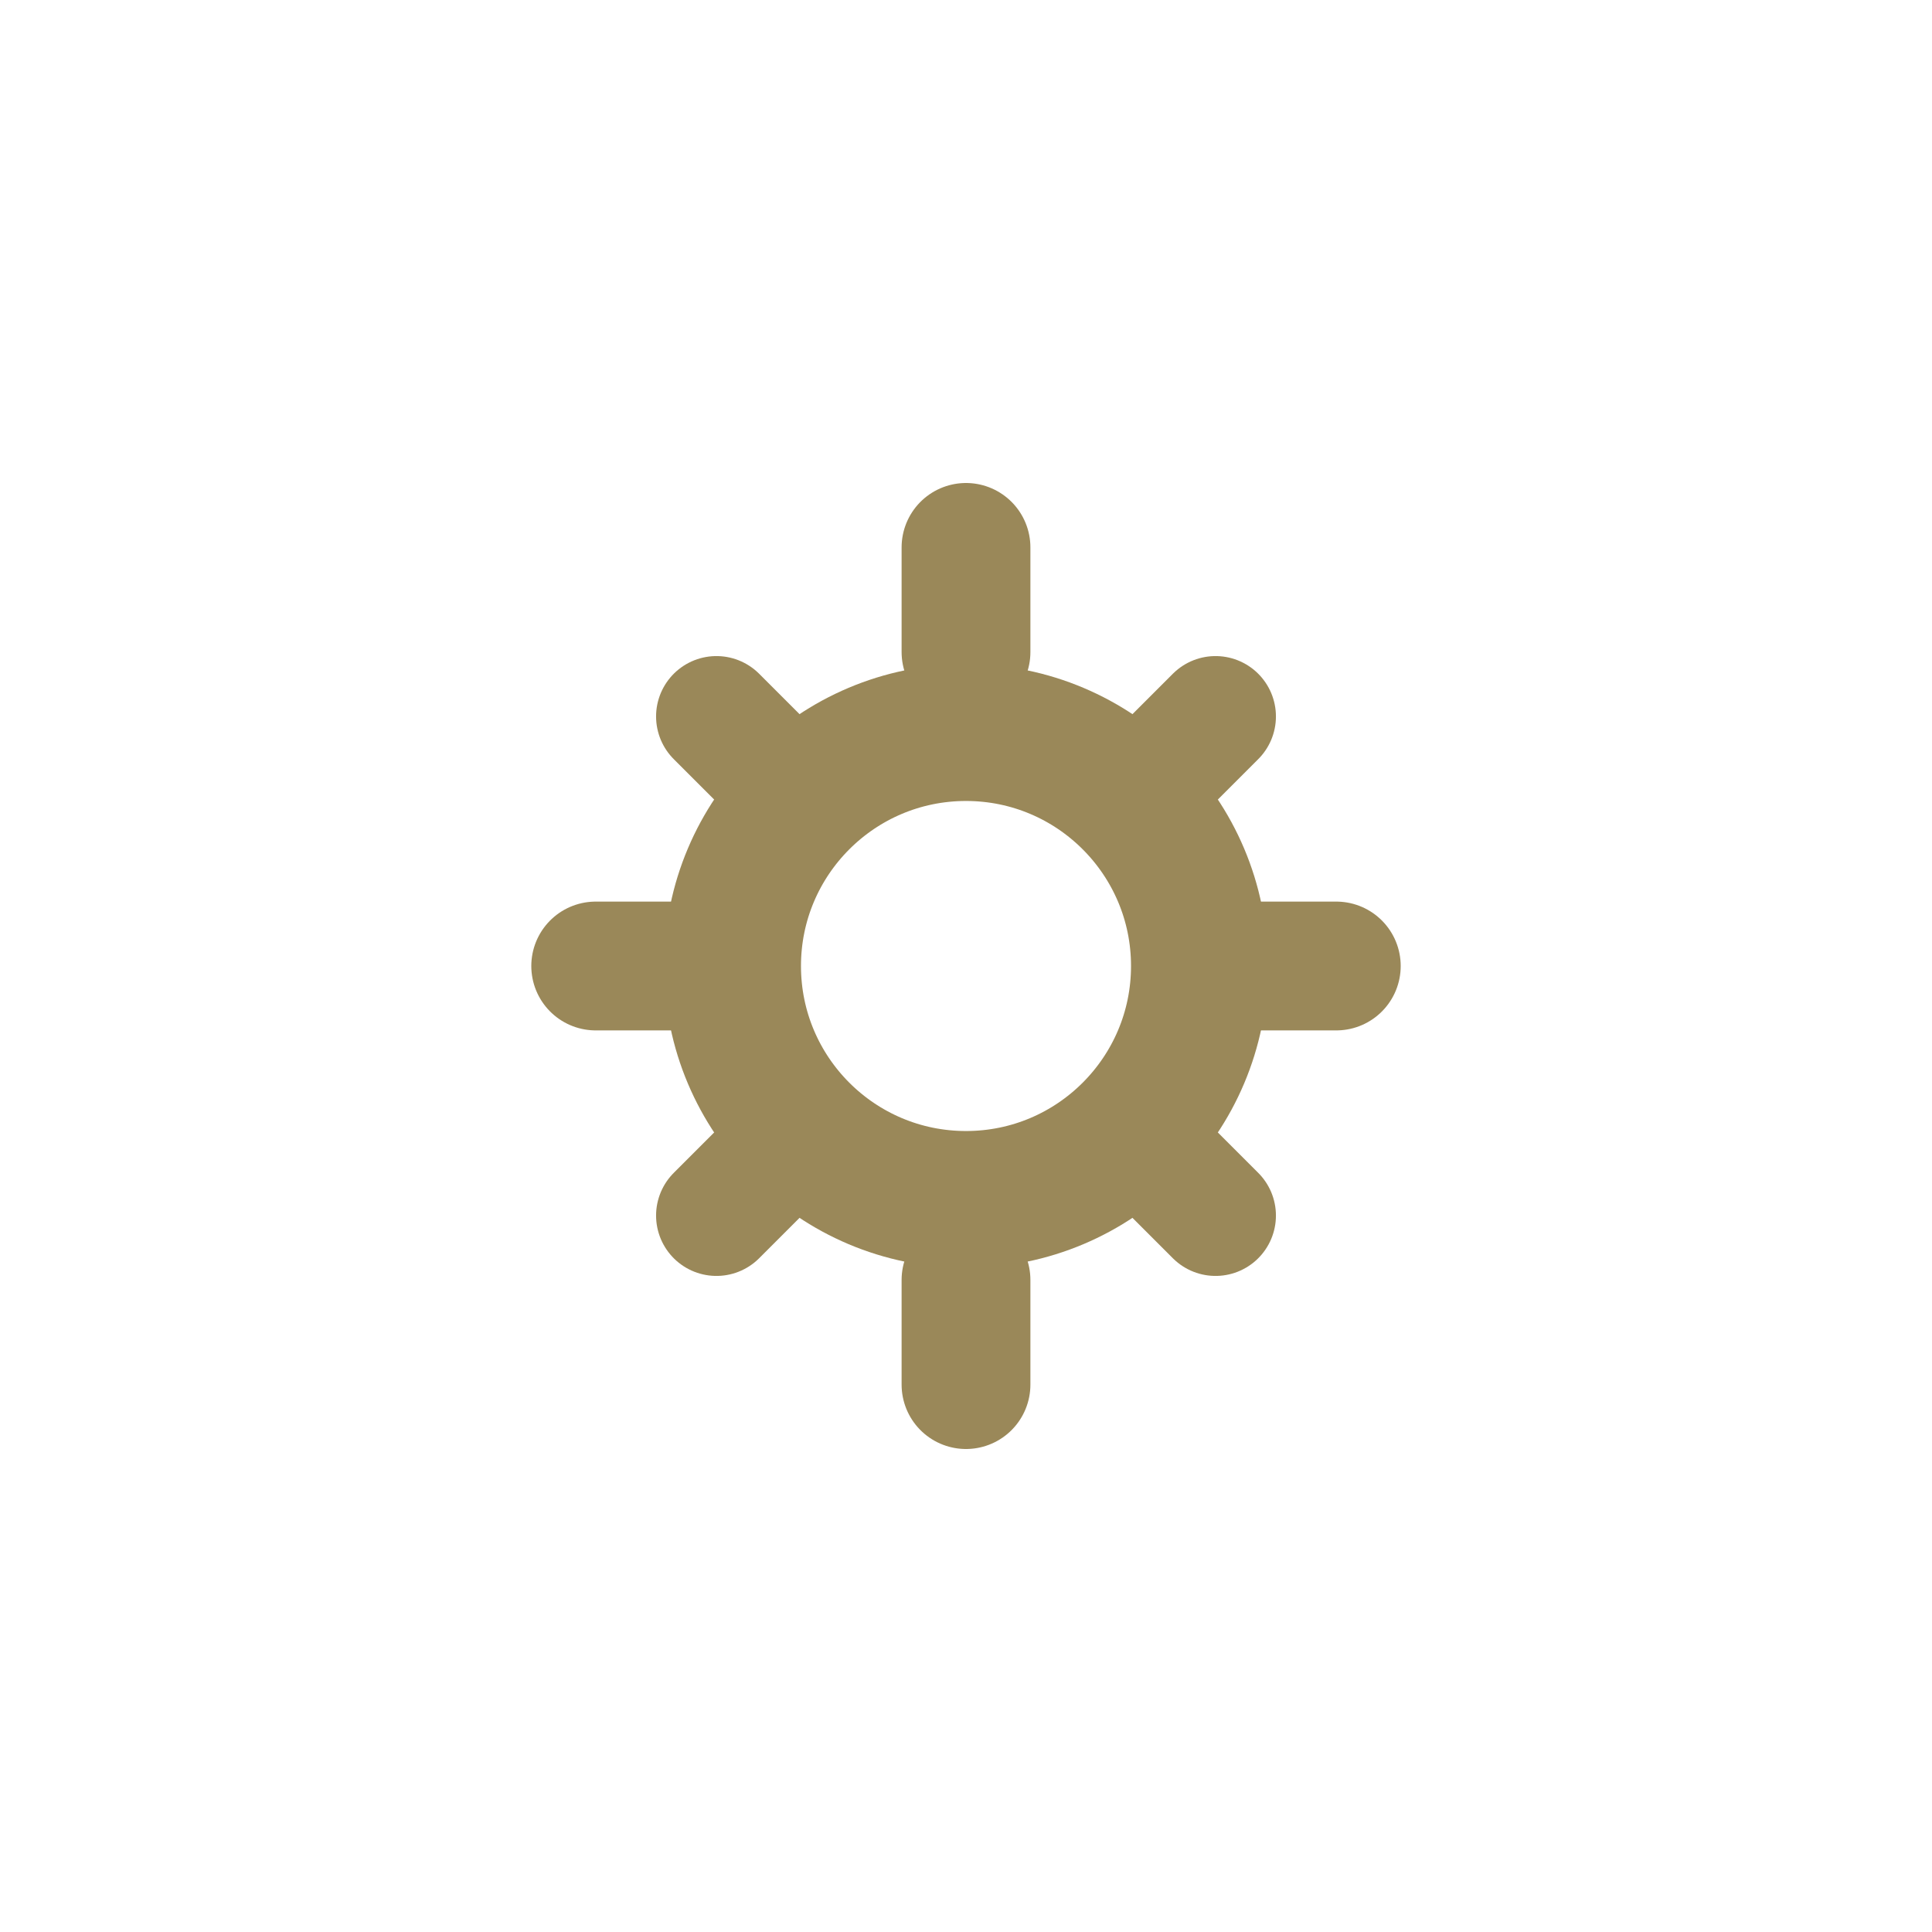
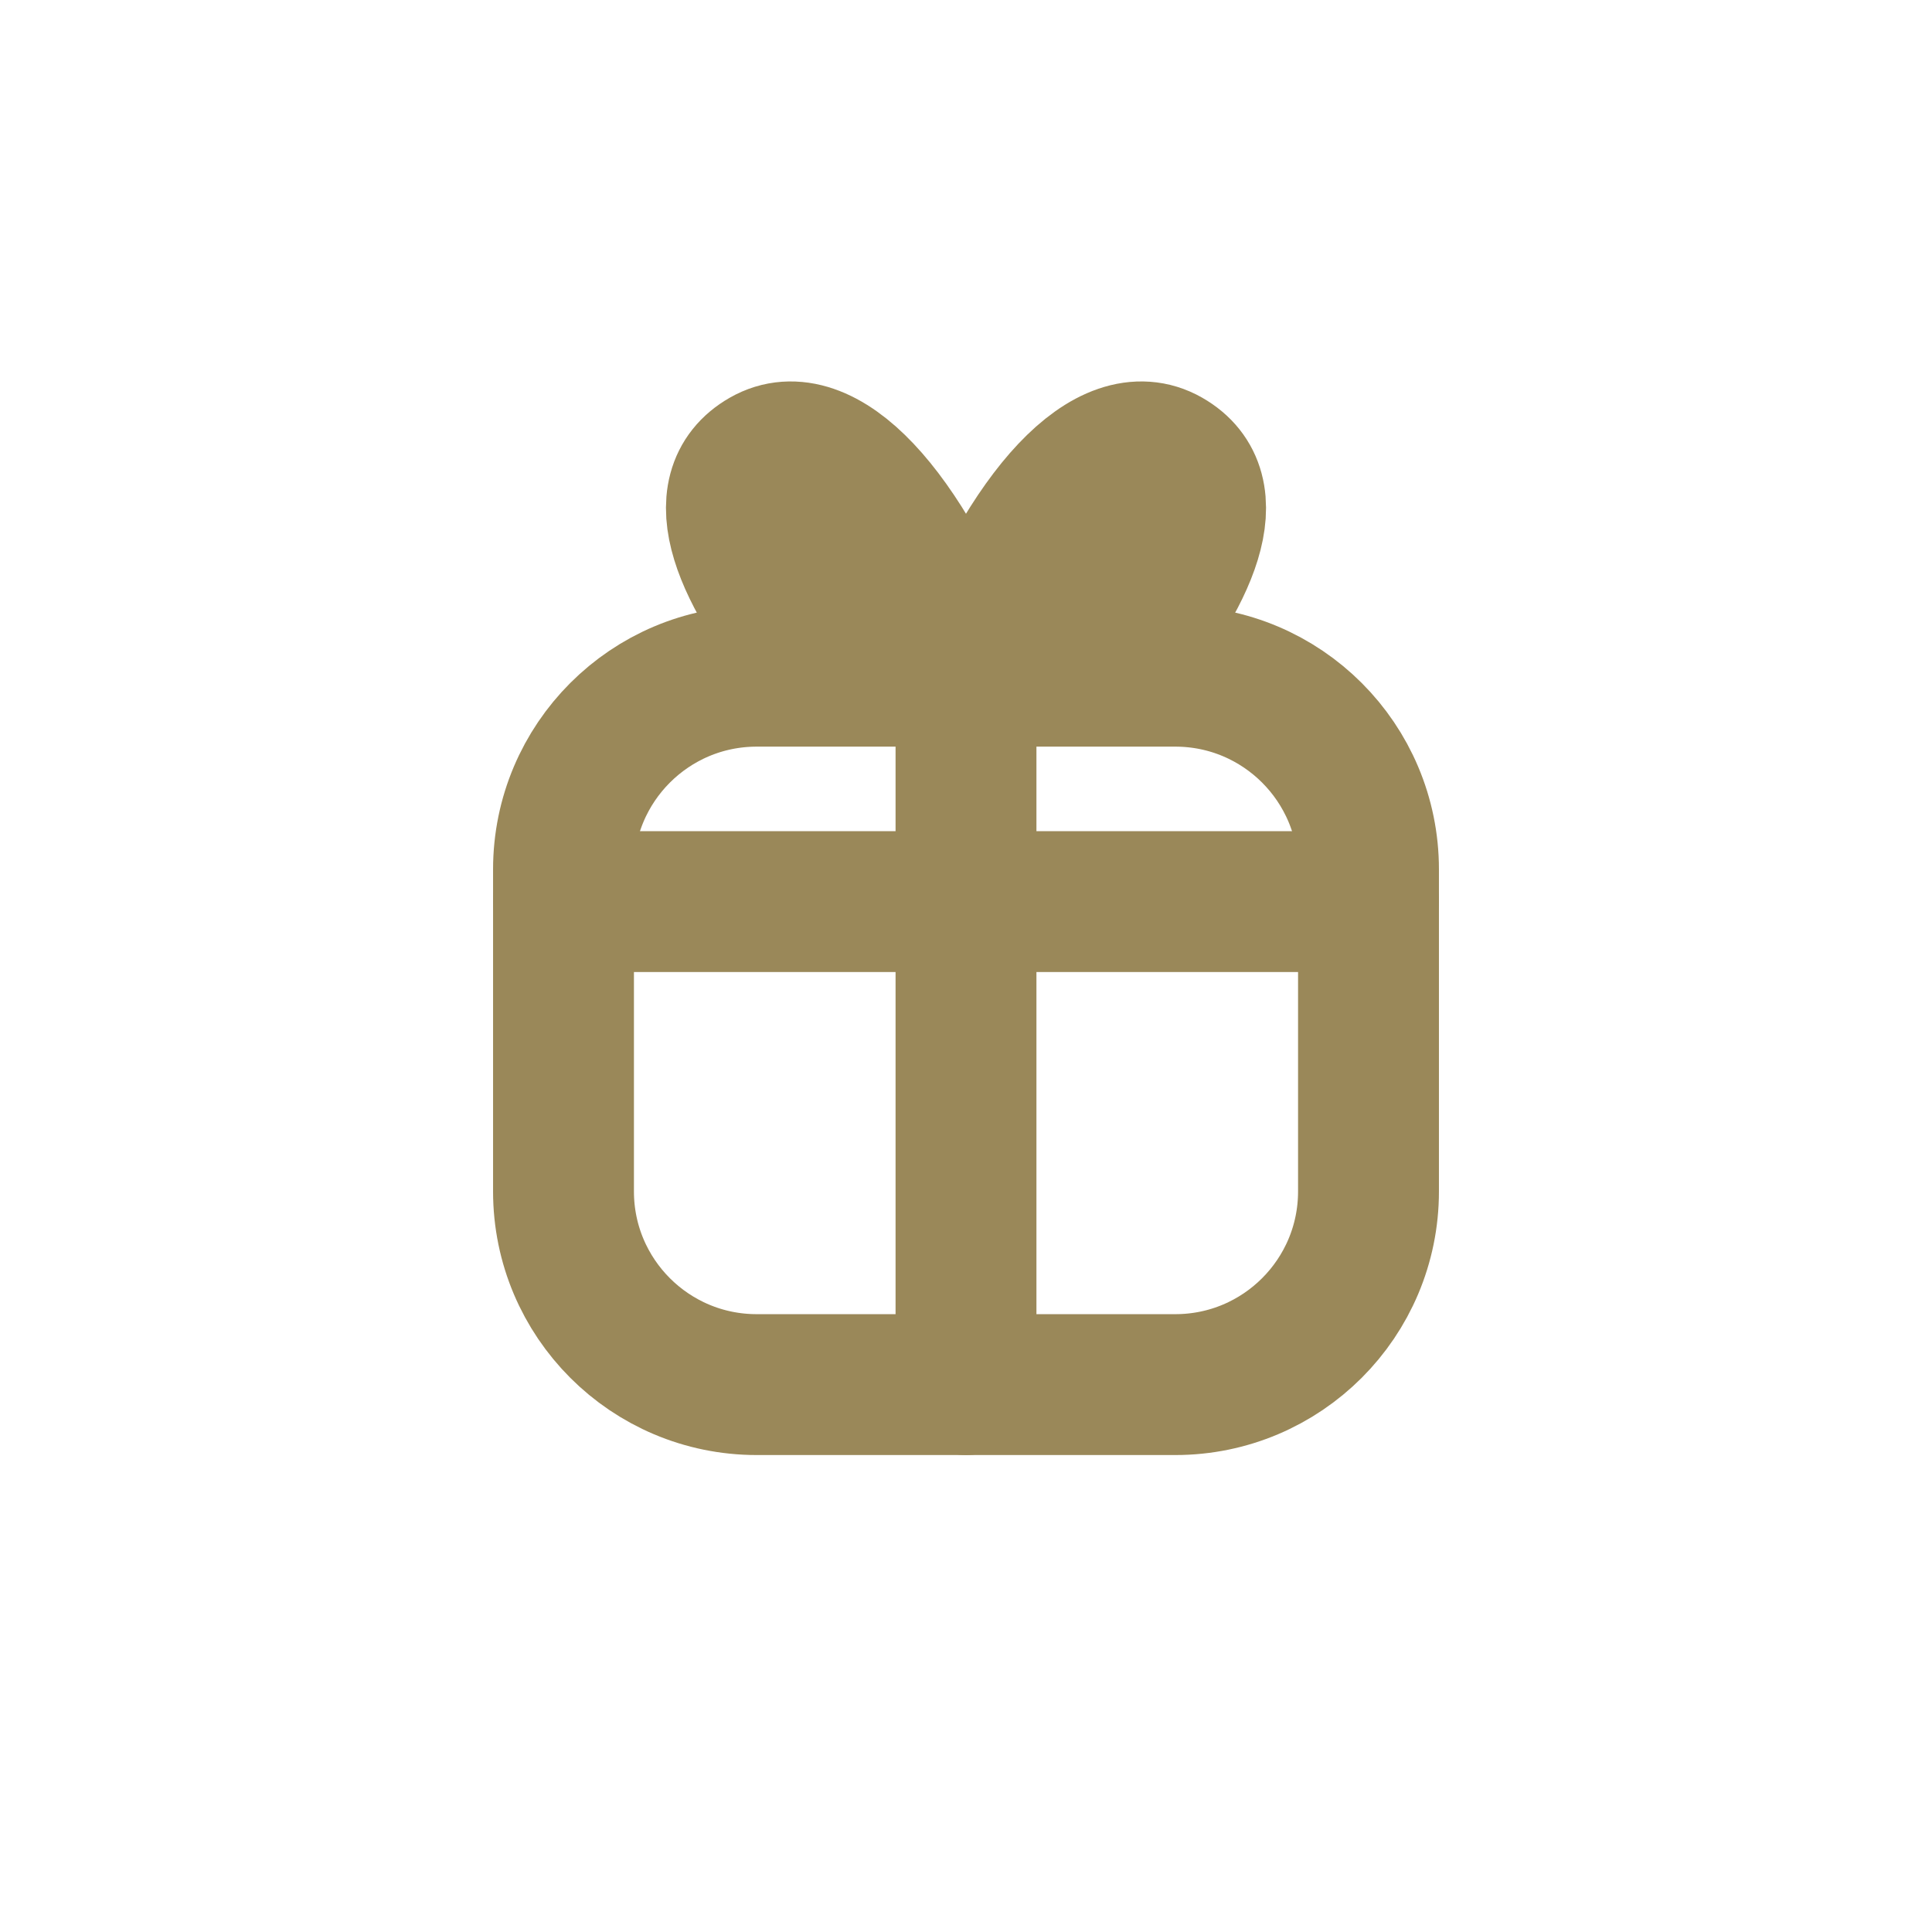
<svg xmlns="http://www.w3.org/2000/svg" width="64" height="64" viewBox="0 0 24 24" fill="none">
-   <path d="M12 6.8V8.1" stroke="#9A8859" stroke-width="1.6" stroke-linecap="round" />
-   <path d="M12 15.9V17.2" stroke="#9A8859" stroke-width="1.6" stroke-linecap="round" />
-   <path d="M7.4 12H8.7" stroke="#9A8859" stroke-width="1.6" stroke-linecap="round" />
-   <path d="M15.3 12H16.6" stroke="#9A8859" stroke-width="1.6" stroke-linecap="round" />
-   <path d="M8.9 8.9L9.8 9.8" stroke="#9A8859" stroke-width="1.5" stroke-linecap="round" />
-   <path d="M14.2 14.2L15.1 15.1" stroke="#9A8859" stroke-width="1.5" stroke-linecap="round" />
-   <path d="M15.1 8.9L14.2 9.8" stroke="#9A8859" stroke-width="1.5" stroke-linecap="round" />
-   <path d="M9.8 14.2L8.9 15.1" stroke="#9A8859" stroke-width="1.5" stroke-linecap="round" />
-   <circle cx="12" cy="12" r="2.9" stroke="#9A8859" stroke-width="1.7" />
+   <g stroke="#9A8859" stroke-width="1.75" stroke-linecap="round" stroke-linejoin="round" fill="none">
+     <rect x="7" y="8.4" width="10" height="8.8" rx="2.4" />
+     <path d="M7 11.2H17" />
+     <path d="M12 8.4V17.2" />
+     <path d="M10.2 8.3C9.2 7.1 8.8 6.1 9.5 5.7C10.2 5.3 11.2 6.3 12 8.4" />
+     <path d="M13.8 8.3C14.8 7.1 15.2 6.1 14.5 5.7C13.8 5.3 12.8 6.3 12 8.4" />
+   </g>
</svg>
